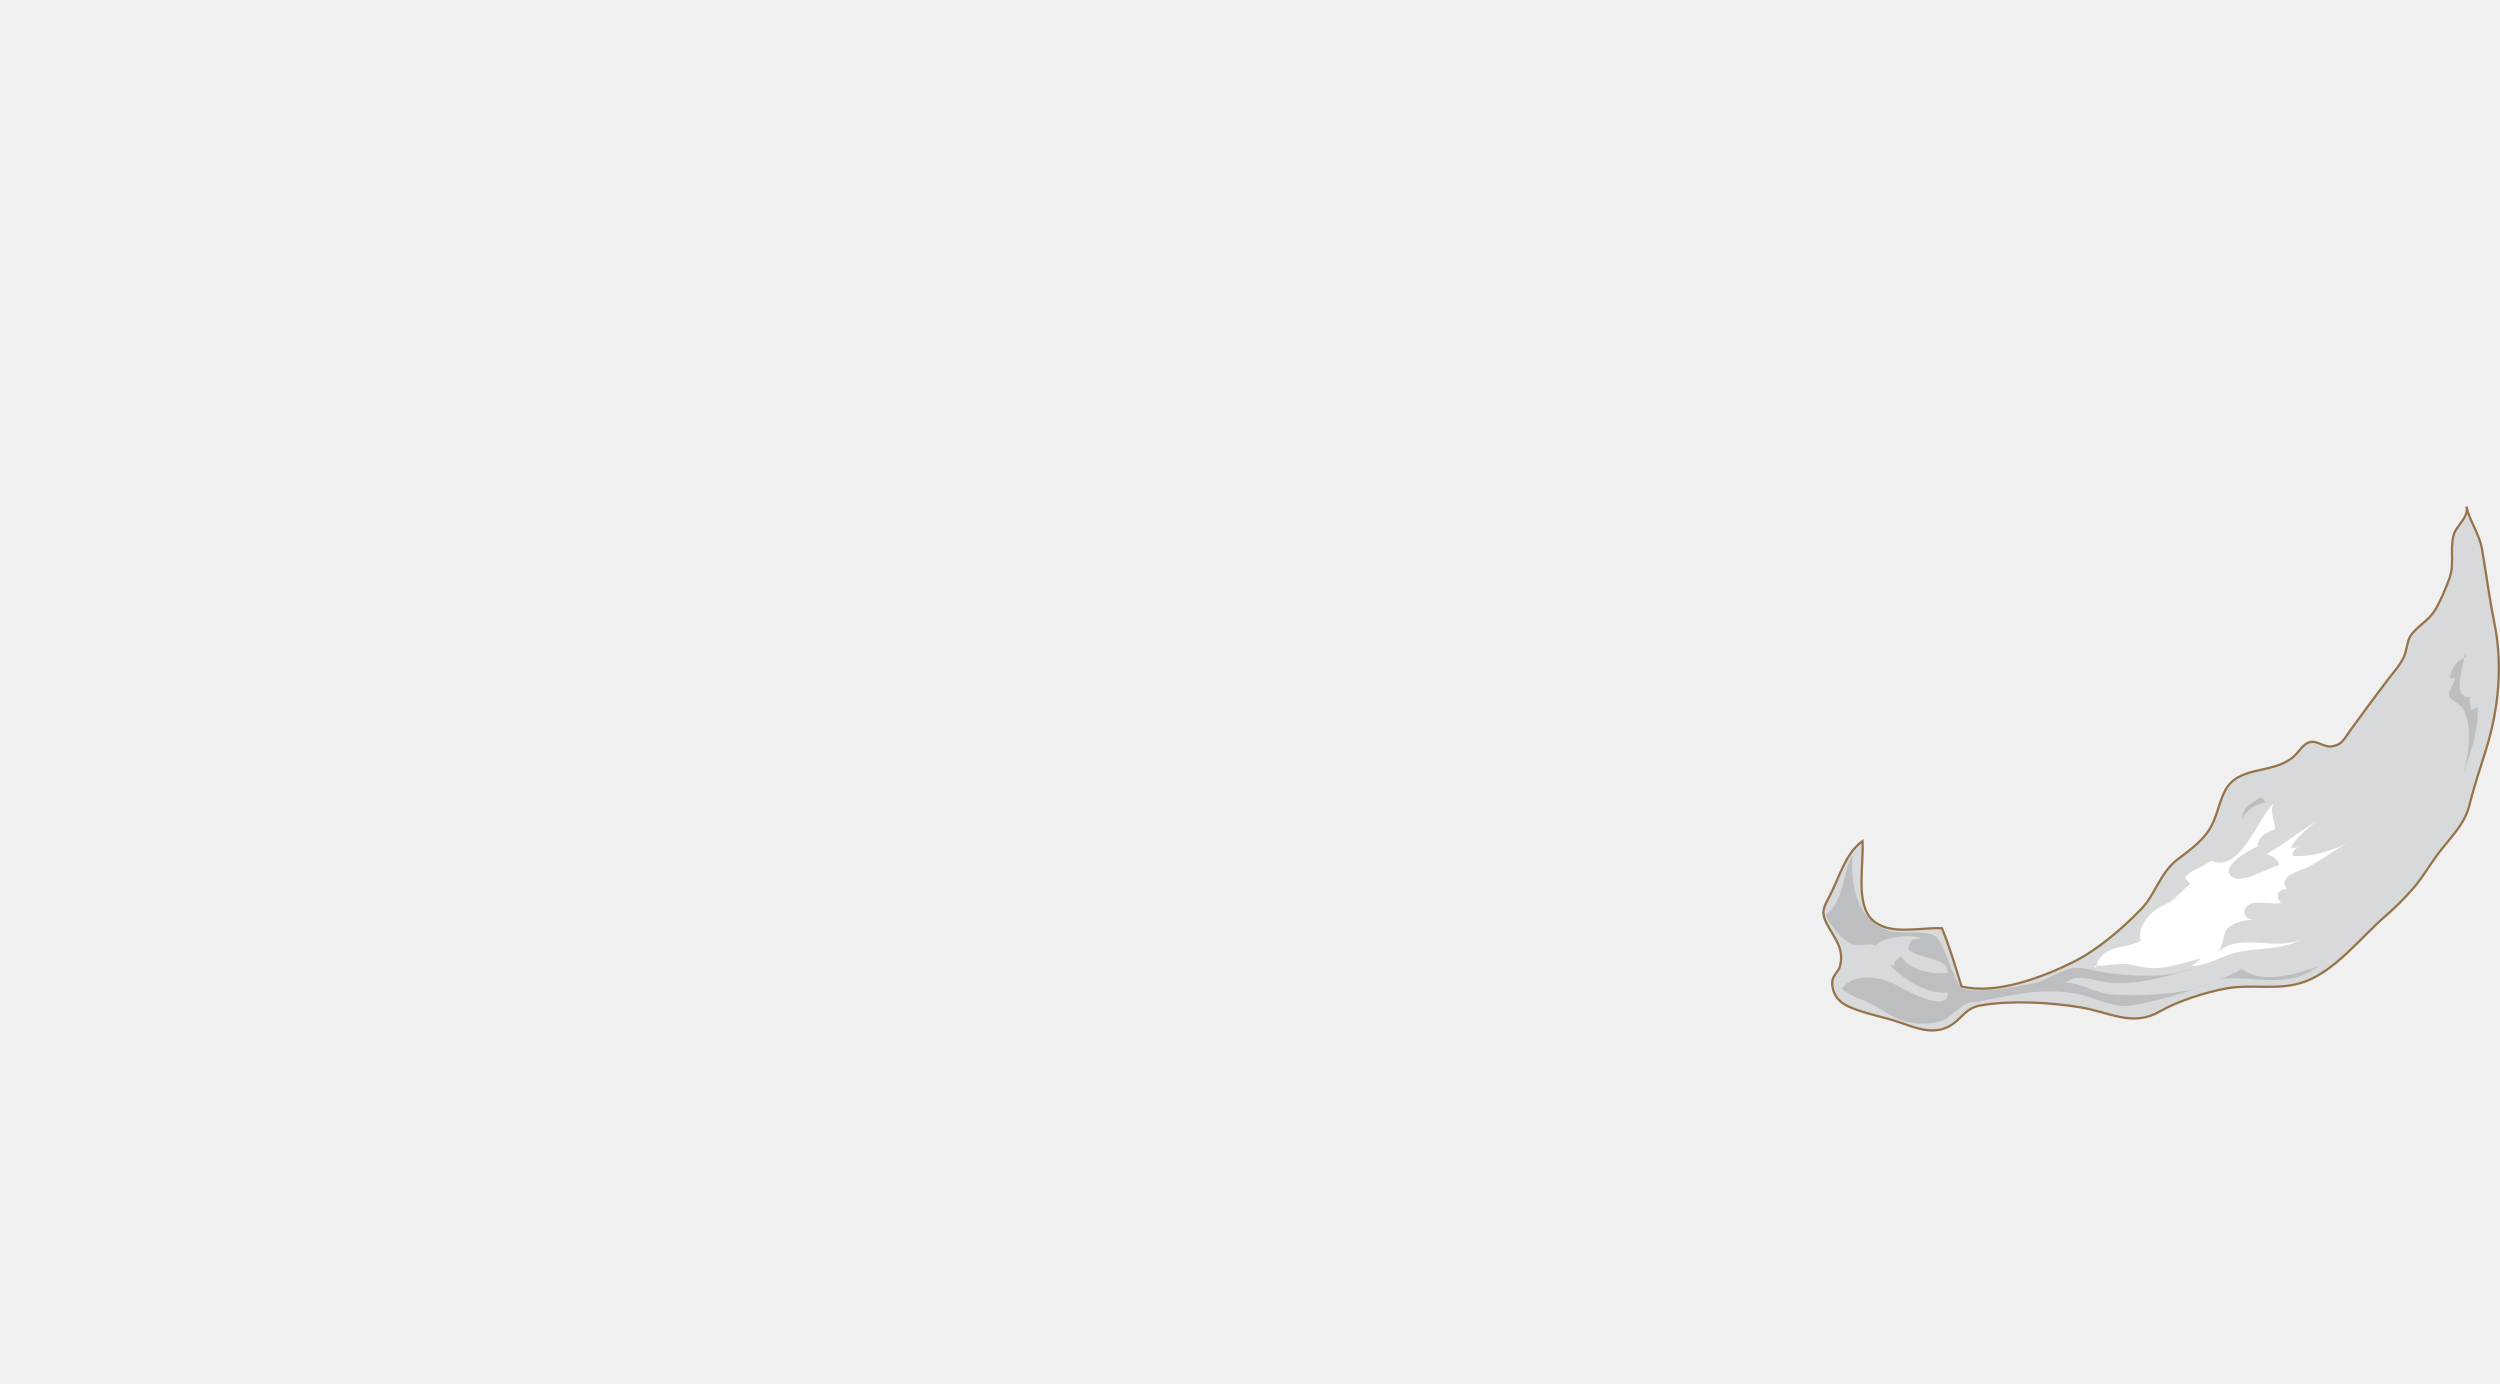
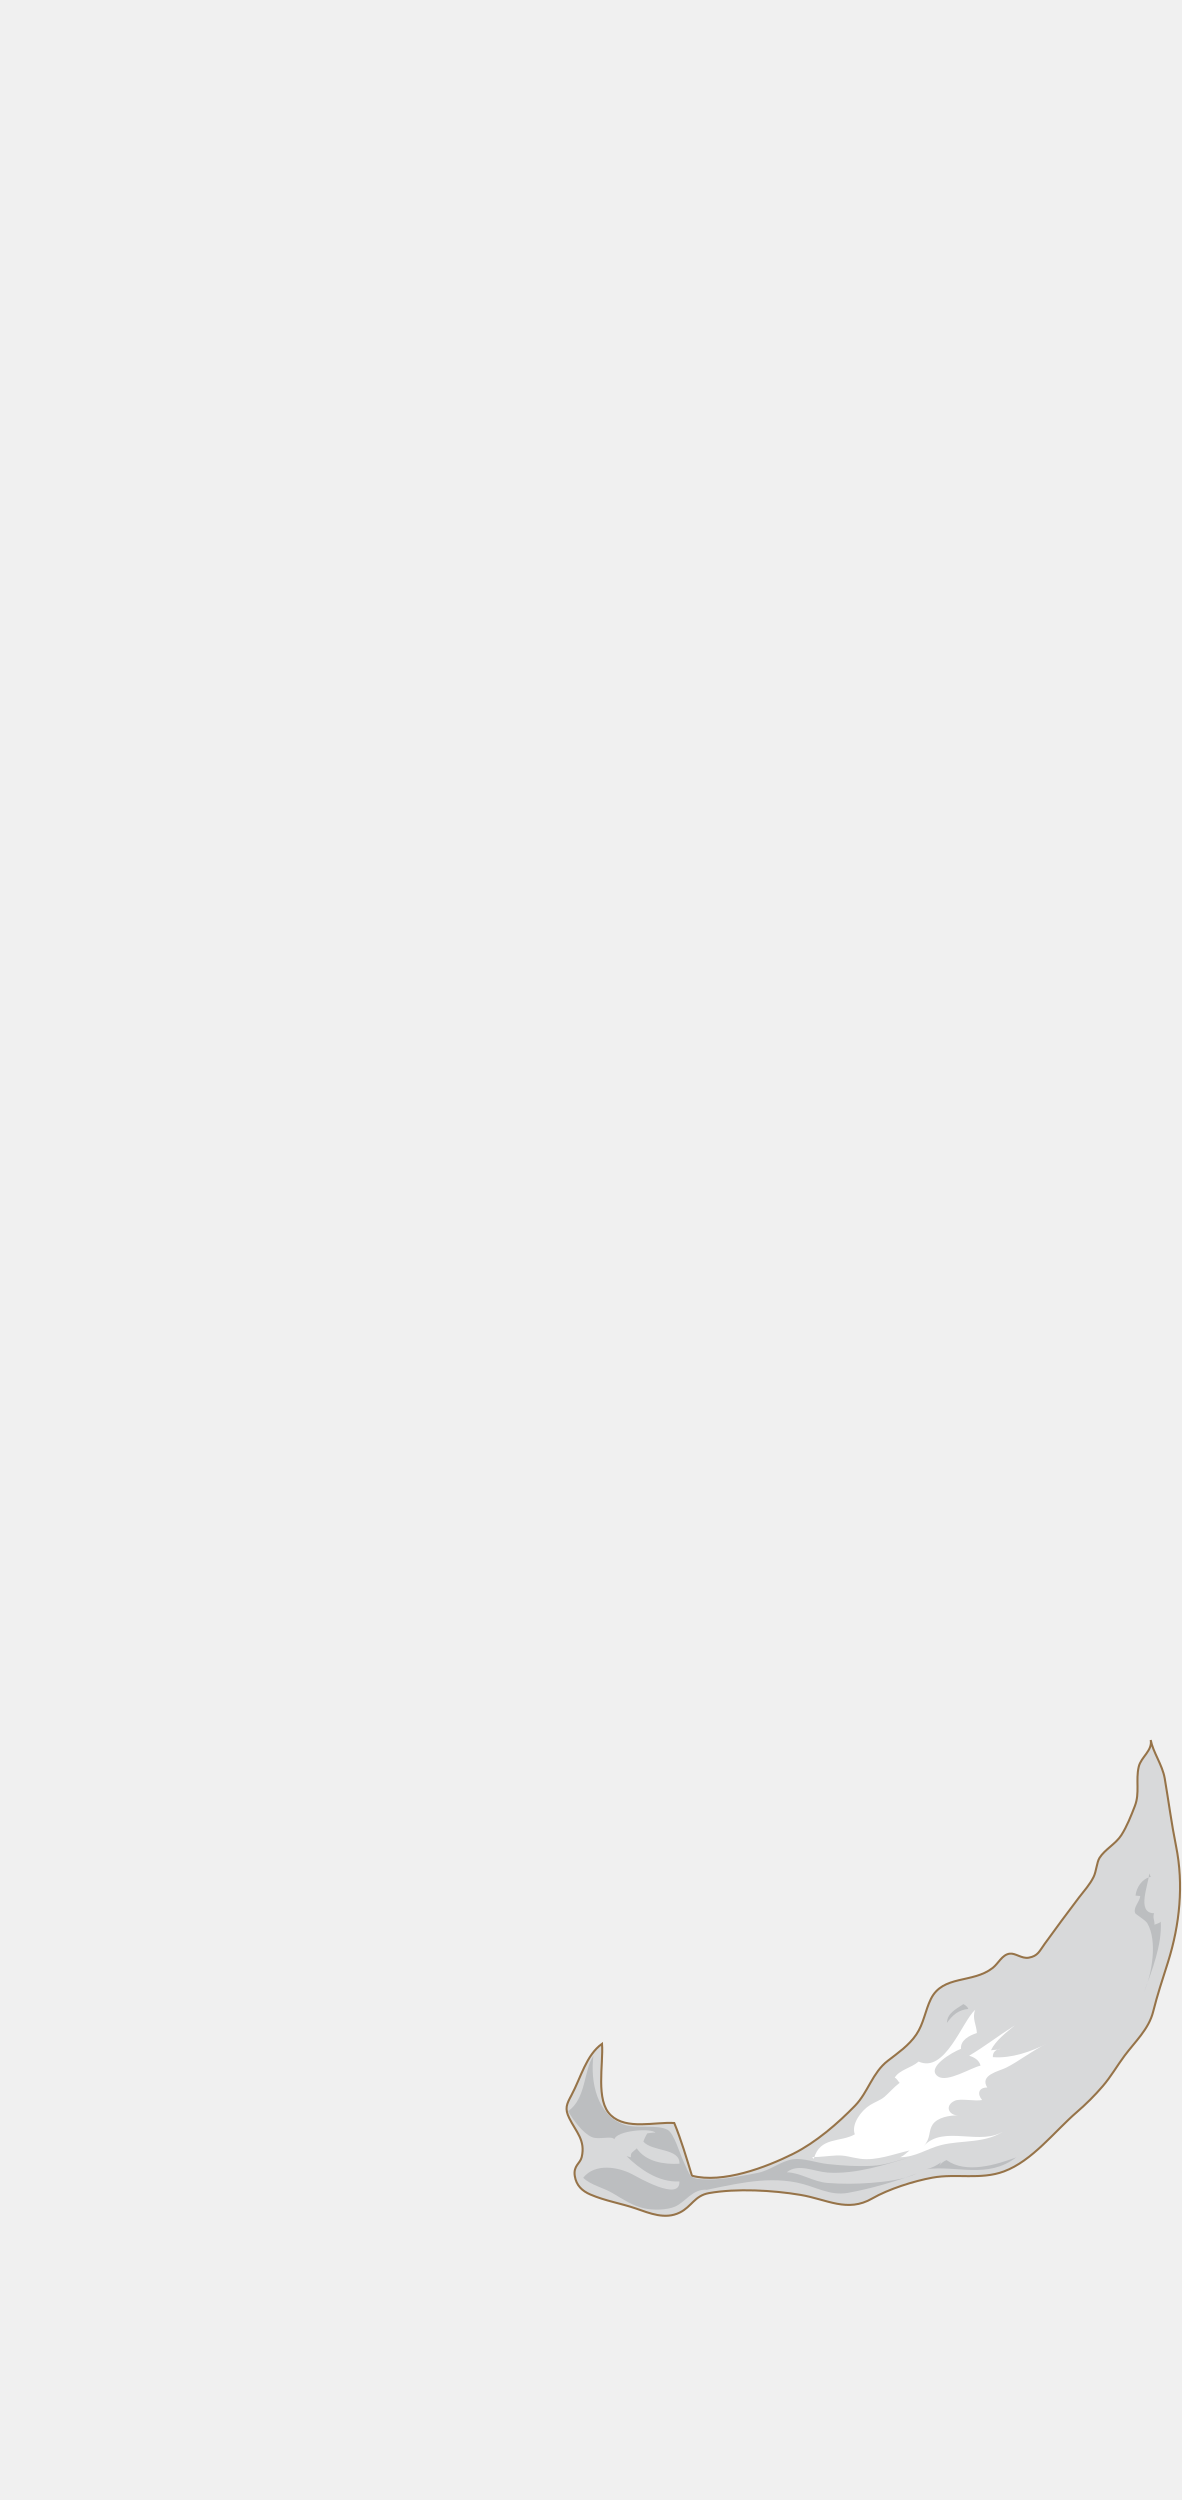
- <svg xmlns="http://www.w3.org/2000/svg" version="1.1" id="Layer_1" width="468.824" height="259.539" viewBox="0 0 468.824 259.539" overflow="visible" enable-background="new 0 0 536.764 308.853" xml:space="preserve">
+ <svg xmlns="http://www.w3.org/2000/svg" version="1.1" id="Layer_1" width="243.853" height="516.16" viewBox="0 0 243.853 516.16" overflow="visible" enable-background="new 0 0 536.764 308.853" xml:space="preserve">
  <defs id="defs285" />
-   <g id="g285" transform="translate(-41.87503,-17.41148)">
-     <linearGradient id="XMLID_12_" gradientUnits="userSpaceOnUse" x1="129.352" y1="200.709" x2="129.027" y2="171.146">
+   <g id="g285" transform="translate(-49.76388,-17.41148)">
+     <linearGradient id="XMLID_12_" gradientUnits="userSpaceOnUse" x1="129.352" y1="200.709" x2="129.027" y2="171.146" gradientTransform="translate(42.66786)">
      <stop offset="0" style="stop-color:#FFFFFF" id="stop37" />
      <stop offset="0.348" style="stop-color:#BCBEC0" id="stop38" />
      <stop offset="0.447" style="stop-color:#B8BABC" id="stop39" />
      <stop offset="0.541" style="stop-color:#ADAFB1" id="stop40" />
      <stop offset="0.634" style="stop-color:#9A9C9D" id="stop41" />
      <stop offset="0.726" style="stop-color:#7F8182" id="stop42" />
      <stop offset="0.817" style="stop-color:#5D5E5F" id="stop43" />
      <stop offset="0.908" style="stop-color:#333334" id="stop44" />
      <stop offset="0.997" style="stop-color:#020202" id="stop45" />
      <stop offset="1" style="stop-color:#000000" id="stop46" />
    </linearGradient>
-     <linearGradient id="XMLID_15_" gradientUnits="userSpaceOnUse" x1="166.722" y1="106.349" x2="167.595" y2="109.184">
+     <linearGradient id="XMLID_15_" gradientUnits="userSpaceOnUse" x1="166.722" y1="106.349" x2="167.595" y2="109.184" gradientTransform="translate(42.66786)">
      <stop offset="0" style="stop-color:#F4D58D" id="stop77" />
      <stop offset="0.107" style="stop-color:#EFD18A" id="stop78" />
      <stop offset="0.234" style="stop-color:#E1C482" id="stop79" />
      <stop offset="0.371" style="stop-color:#C9AF74" id="stop80" />
      <stop offset="0.515" style="stop-color:#A79261" id="stop81" />
      <stop offset="0.664" style="stop-color:#7D6D48" id="stop82" />
      <stop offset="0.818" style="stop-color:#483F2A" id="stop83" />
      <stop offset="0.973" style="stop-color:#0B0A07" id="stop84" />
      <stop offset="1" style="stop-color:#000000" id="stop85" />
    </linearGradient>
-     <g id="g151">
+     <g id="g151" transform="translate(-217.0821,264.2413)">
      <path fill="#d8d9da" stroke="#967348" stroke-width="0.426" d="m 459.342,202.78 c -3.785,0.69 -9.07,2.363 -12.397,4.289 -5.148,2.979 -9.29,0.2 -14.827,-0.732 -5.694,-0.96 -13.247,-1.373 -18.884,-0.371 -2.991,0.53 -3.566,2.798 -6.044,4.018 -3.04,1.496 -6.19,0.147 -9.067,-0.843 -3.045,-1.048 -6.364,-1.572 -9.39,-2.883 -1.709,-0.739 -2.913,-1.884 -3.213,-3.815 -0.336,-2.16 1.11,-2.556 1.427,-3.908 0.819,-3.501 -1.185,-5.215 -2.58,-8.065 -0.973,-1.987 -0.541,-2.841 0.46,-4.712 1.984,-3.707 3.041,-8.272 6.318,-10.62 0.307,4.263 -1.401,11.755 1.846,14.793 3.242,3.03 9.061,1.313 13.063,1.563 1.453,3.523 2.557,7.319 3.655,10.889 6.345,1.655 15.297,-1.727 20.925,-4.544 4.657,-2.331 9.244,-6.296 12.762,-9.932 2.694,-2.786 3.553,-6.788 6.745,-9.253 2.115,-1.634 4.359,-3.173 5.882,-5.417 1.543,-2.276 1.834,-4.939 3.012,-7.342 2.458,-5.013 8.621,-3.184 12.748,-6.404 1.239,-0.967 1.941,-2.747 3.534,-2.96 1.178,-0.157 2.48,1.082 3.923,0.83 1.898,-0.332 2.207,-1.345 3.283,-2.838 2.327,-3.228 4.679,-6.403 7.09,-9.584 1.107,-1.463 2.21,-2.593 3.034,-4.276 0.547,-1.118 0.643,-2.99 1.2,-3.888 1.097,-1.762 3.329,-2.881 4.5,-4.692 1.144,-1.77 2.044,-4.048 2.811,-6.043 1.04,-2.71 0.148,-5.306 0.792,-8.086 0.471,-2.039 2.885,-3.33 2.475,-5.546 0.473,2.553 2.415,5.13 2.896,7.945 0.803,4.713 1.388,9.277 2.339,13.98 1.612,7.972 0.762,16.208 -1.661,23.924 -1.096,3.487 -2.212,6.787 -3.067,10.246 -0.89,3.594 -3.752,6.209 -5.899,9.094 -1.563,2.098 -2.822,4.33 -4.527,6.31 -1.691,1.964 -3.437,3.695 -5.324,5.326 -4.629,3.998 -9.193,10.081 -15.064,12.261 -4.829,1.788 -9.815,0.38 -14.776,1.286 z" id="path146" />
      <path fill="#ffffff" d="m 434.869,198.893 c 1.241,-4.627 5.508,-3.353 8.465,-5.06 -0.784,-2.063 1.298,-4.91 3.162,-6.052 1.141,-0.698 2.127,-0.992 2.927,-1.659 0.823,-0.688 1.985,-2.026 3.166,-2.928 -0.279,-0.203 -0.485,-0.814 -1.011,-1.073 1.002,-1.646 3.423,-1.98 4.929,-3.313 5.482,2.51 8.975,-8.307 11.685,-10.698 -0.712,1.723 0.275,3.157 0.343,4.808 -1.609,0.52 -3.428,1.492 -3.28,3.264 -1.779,0.654 -7.328,3.903 -4.755,5.696 1.923,1.341 6.84,-1.816 8.792,-2.227 -0.271,-1.135 -1.291,-1.74 -2.356,-2.048 3.602,-2.158 5.665,-3.887 9.436,-6.265 -1.687,1.402 -3.977,3.114 -4.93,5.144 0.627,-0.117 1.377,-0.042 2.041,-0.335 -1.05,0.147 -1.708,0.731 -1.649,1.748 3.821,0.317 7.978,-1.162 11.212,-2.819 -2.985,1.382 -5.791,3.669 -8.497,5.01 -1.452,0.72 -5.535,1.492 -3.862,4.083 -1.834,-0.02 -2.127,1.365 -1.066,2.583 -1.454,0.29 -4.526,-0.376 -5.648,0.144 -2.126,0.983 -1.323,3.001 0.714,3.043 -1.71,-0.074 -4.281,0.396 -5.269,1.847 -0.949,1.395 -0.327,2.843 -1.862,4.478 4.112,-4.558 11.913,0.218 16.776,-3.263 -3.906,2.799 -8.874,1.966 -13.192,3.052 -2.85,0.716 -5.277,2.507 -8.412,2.501 0.844,-0.358 1.227,-0.886 1.915,-1.392 -3.209,0.72 -6.865,2.178 -10.178,1.719 -1.957,-0.271 -3.097,-0.776 -4.979,-0.679 -1.646,0.084 -3.243,0.327 -4.969,0.335" id="path147" />
      <path fill="#bcbec0" d="m 412.861,205.282 c -3.019,-0.267 -4.518,2.571 -6.657,3.479 -1.616,0.685 -4.415,0.802 -6.397,0.347 -2.375,-0.545 -4.251,-1.803 -6.469,-3.124 -1.918,-1.143 -4.57,-1.678 -6.086,-3.188 2.47,-3.104 7.28,-2.182 9.992,-0.788 1.281,0.659 10.047,5.814 9.881,1.552 -4.361,0.243 -8.233,-2.592 -10.922,-5.218 0.298,0.103 0.611,0.148 0.909,0.231 -0.152,-1.045 0.466,-1.068 1.196,-1.853 1.881,2.776 5.591,3.363 8.827,3.183 0.134,-3.271 -5.611,-2.435 -7.453,-4.563 0.092,-0.372 0.583,-1.408 0.815,-1.711 0.476,-0.023 1.217,-0.215 1.677,-0.133 -0.872,-1.031 -8.052,-0.448 -8.483,1.368 -0.582,-0.836 -3.215,0.184 -4.693,-0.482 -1.892,-0.851 -3.914,-3.638 -4.854,-5.332 3.755,-2.625 3.163,-8.337 5.218,-11.437 -0.664,5.379 0.709,12.285 6.453,14.268 2.443,0.843 6.85,-0.146 8.899,1.038 1.289,0.745 2.493,4.868 3.178,6.327 1.62,3.45 1.109,3.898 5.316,3.905 3.551,0.005 6.596,-0.727 9.956,-1.333 2.688,-0.485 4.873,-2.478 7.429,-2.847 2.055,-0.297 5.006,0.772 7.107,0.994 3.04,0.32 6.244,0.543 9.326,0.363 2.728,-0.158 5.365,-1.172 7.914,-1.816 -5.436,1.622 -11.451,3.604 -17.222,3.217 -2.721,-0.182 -6.086,-1.984 -8.431,-0.067 2.854,0.082 5.471,1.979 8.403,2.207 3.042,0.236 5.89,0.214 8.908,-0.008 2.882,-0.213 7.014,-0.697 9.626,-1.979 -4.409,1.693 -9.634,3.183 -14.257,4.03 -3.864,0.708 -6.816,-1.371 -10.647,-2.13 -6.832,-1.354 -13.581,0.543 -20.234,1.854" id="path148" />
      <path fill="#bcbec0" d="m 465.75,166.945 c -1.496,1.034 -3.326,1.837 -3.398,3.876 1.156,-1.592 2.363,-2.687 4.427,-2.88 -0.191,-0.462 -0.587,-0.753 -1.029,-0.996" id="path149" />
      <path fill="#bcbec0" d="m 460.782,200.313 c 0.392,-0.537 0.89,-0.924 1.49,-1.164 4.04,2.911 10.233,0.959 14.38,-0.555 -5.908,4.521 -12.239,1.591 -18.604,2.437 1.132,-0.187 2.186,-0.782 3.088,-1.428" id="path150" />
      <path fill="#bcbec0" d="m 504.442,140.678 c -1.805,0.338 -2.984,2.219 -3.148,3.86 0.324,0.016 0.651,0.077 0.975,0.097 -0.163,1.289 -1.507,2.349 -1.054,3.522 0.105,0.276 2.104,1.412 2.507,2.096 2.153,3.649 0.945,10.506 -0.645,14.132 1.602,-4.279 3.738,-9.839 3.422,-14.459 -0.371,0.404 -0.995,0.437 -1.295,0.643 0.047,-0.975 -0.415,-1.417 -0.085,-2.385 -3.825,-0.032 -0.989,-6.216 -1.031,-8.217" id="path151" />
    </g>
-     <linearGradient id="XMLID_21_" gradientUnits="userSpaceOnUse" x1="96.612" y1="256.221" x2="96.004" y2="258.957">
+     <linearGradient id="XMLID_21_" gradientUnits="userSpaceOnUse" x1="96.612" y1="256.221" x2="96.004" y2="258.957" gradientTransform="translate(42.66786)">
      <stop offset="0" style="stop-color:#FFFFFF" id="stop268" />
      <stop offset="0.105" style="stop-color:#FAFAFA" id="stop269" />
      <stop offset="0.228" style="stop-color:#ECECEC" id="stop270" />
      <stop offset="0.362" style="stop-color:#D4D4D4" id="stop271" />
      <stop offset="0.502" style="stop-color:#B2B2B2" id="stop272" />
      <stop offset="0.647" style="stop-color:#888888" id="stop273" />
      <stop offset="0.798" style="stop-color:#535353" id="stop274" />
      <stop offset="0.949" style="stop-color:#161616" id="stop275" />
      <stop offset="1" style="stop-color:#000000" id="stop276" />
    </linearGradient>
-     <linearGradient id="XMLID_22_" gradientUnits="userSpaceOnUse" x1="135.955" y1="232.632" x2="135.196" y2="236.046" gradientTransform="matrix(0.9824,-0.1867,0.1867,0.9824,-11.894,52.1387)">
+     <linearGradient id="XMLID_22_" gradientUnits="userSpaceOnUse" x1="135.955" y1="232.632" x2="135.196" y2="236.046" gradientTransform="matrix(0.9824,-0.1867,0.1867,0.9824,30.77386,52.1387)">
      <stop offset="0" style="stop-color:#FFFFFF" id="stop277" />
      <stop offset="0.105" style="stop-color:#FAFAFA" id="stop278" />
      <stop offset="0.228" style="stop-color:#ECECEC" id="stop279" />
      <stop offset="0.362" style="stop-color:#D4D4D4" id="stop280" />
      <stop offset="0.502" style="stop-color:#B2B2B2" id="stop281" />
      <stop offset="0.647" style="stop-color:#888888" id="stop282" />
      <stop offset="0.798" style="stop-color:#535353" id="stop283" />
      <stop offset="0.949" style="stop-color:#161616" id="stop284" />
      <stop offset="1" style="stop-color:#000000" id="stop285" />
    </linearGradient>
  </g>
</svg>
